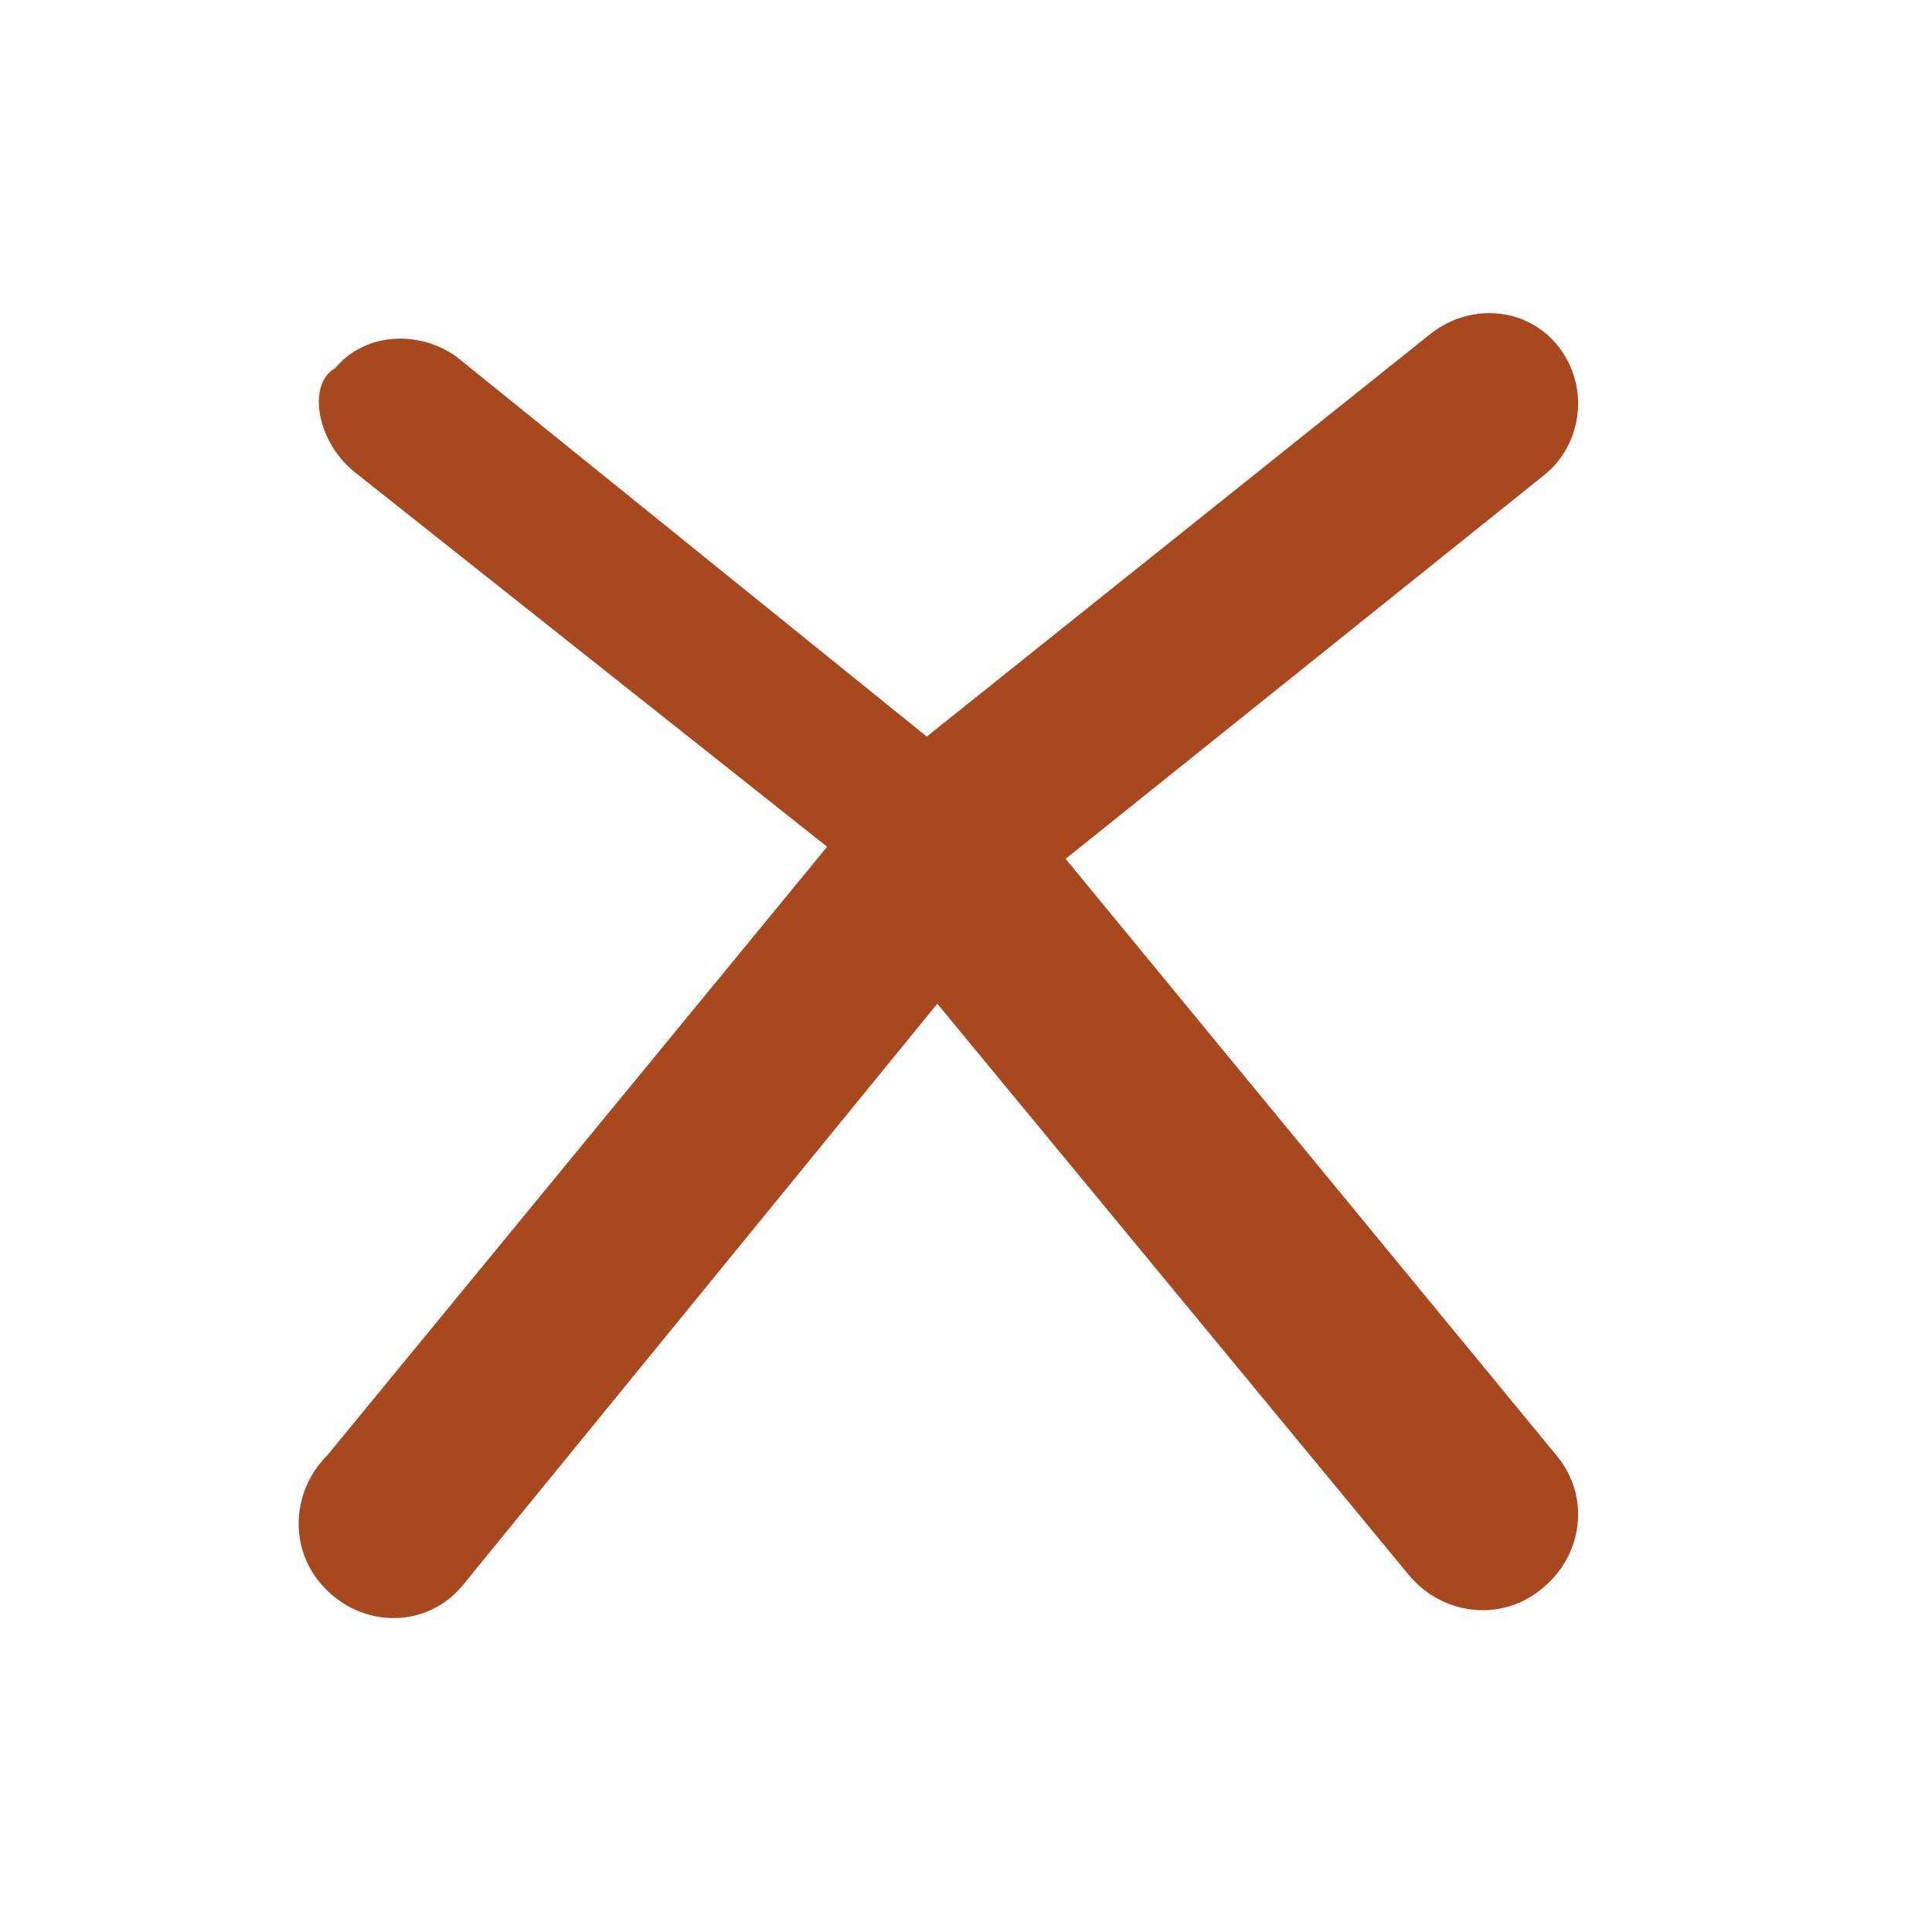
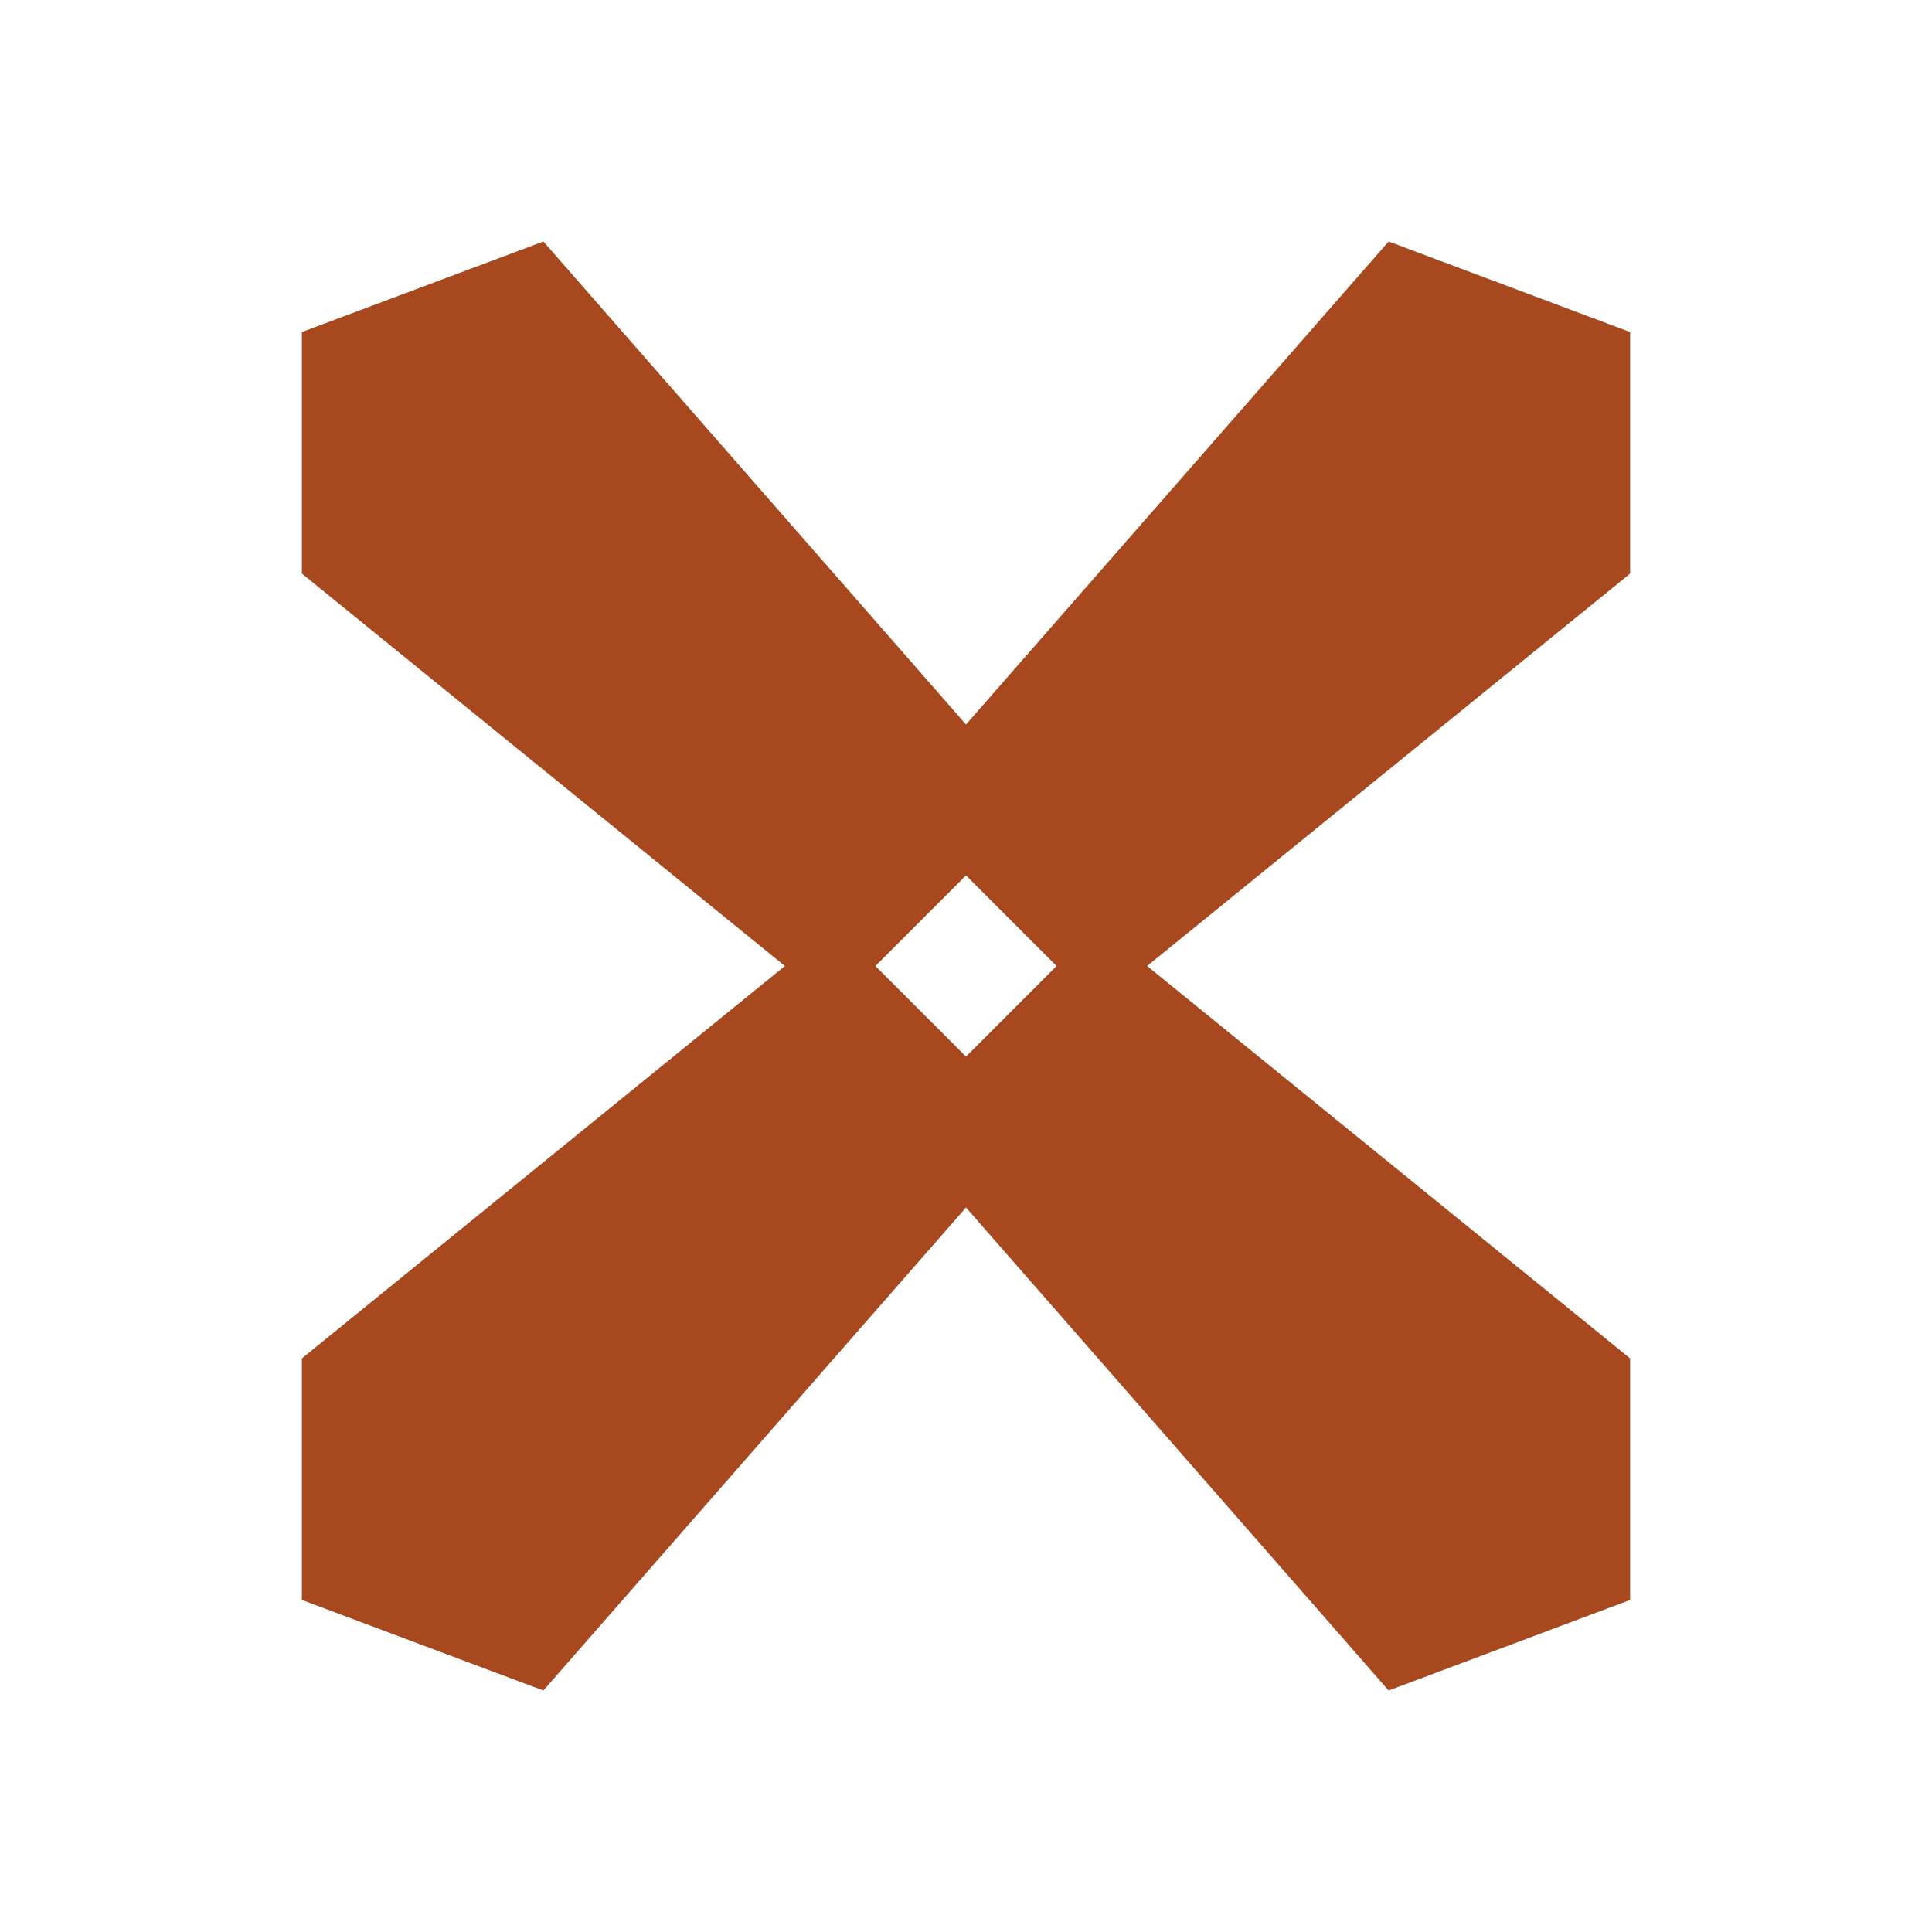
<svg xmlns="http://www.w3.org/2000/svg" viewBox="0 0 128 128" role="img" aria-label="X-Plm" fill="none">
-   <path fill="#A8481F" d="     M22.2 24.4     C24.1 22.1 27.6 21.8 30.2 23.6     L61.4 48.8     L94.8 22.1     C97.5 20 101.2 20.4 103.2 22.9     C105.3 25.5 104.9 29.3 102.4 31.4     L70.6 56.9     L103.1 96.4     C105.4 99.1 104.9 103.1 102.1 105.3     C99.4 107.5 95.5 107 93.3 104.3     L62.1 66.5     L30.6 105.1     C28.3 107.8 24.3 107.9 21.7 105.4     C19.1 102.9 19.2 98.9 21.7 96.4     L54.8 56.1     L23.4 31.2     C20.9 29.1 20.4 25.4 22.2 24.4     Z" />
+   <path fill="#A8481F" fill-rule="evenodd" d="     M20 22     L36 16     L64 48     L92 16     L108 22     L108 38     L76 64     L108 90     L108 106     L92 112     L64 80     L36 112     L20 106     L20 90     L52 64     L20 38     Z     M58 64     L64 58     L70 64     L64 70     Z" />
</svg>
